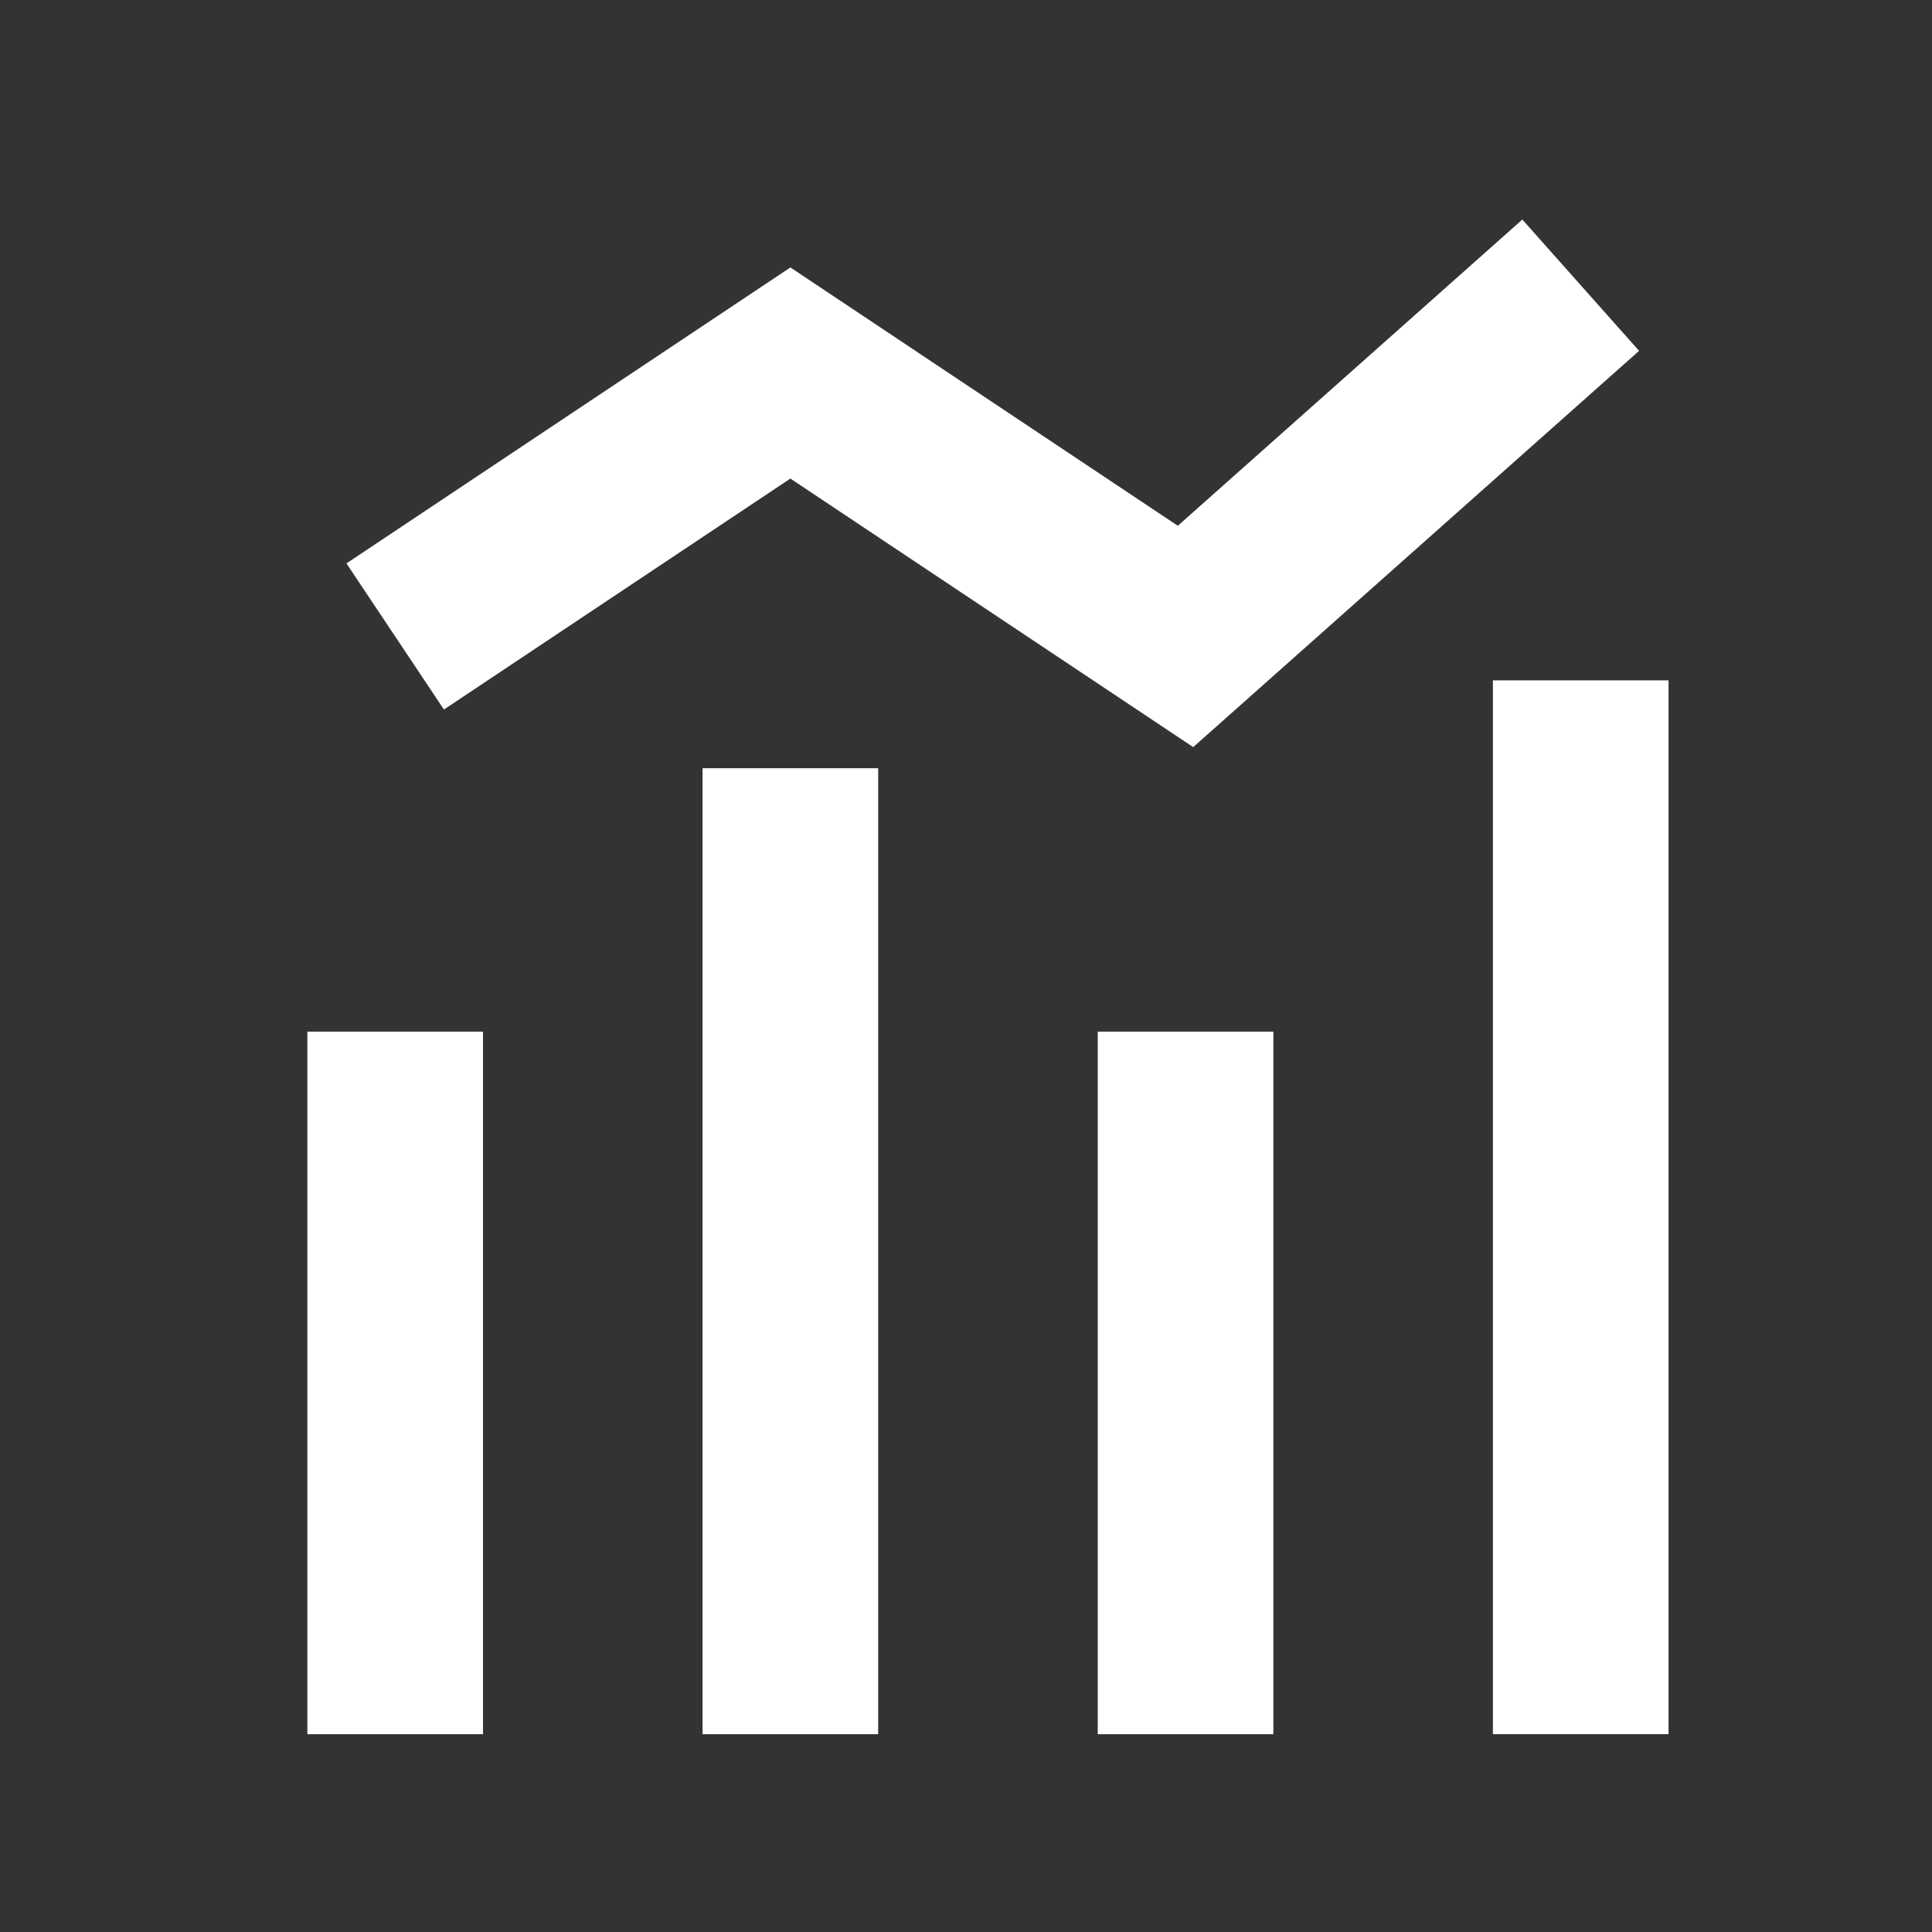
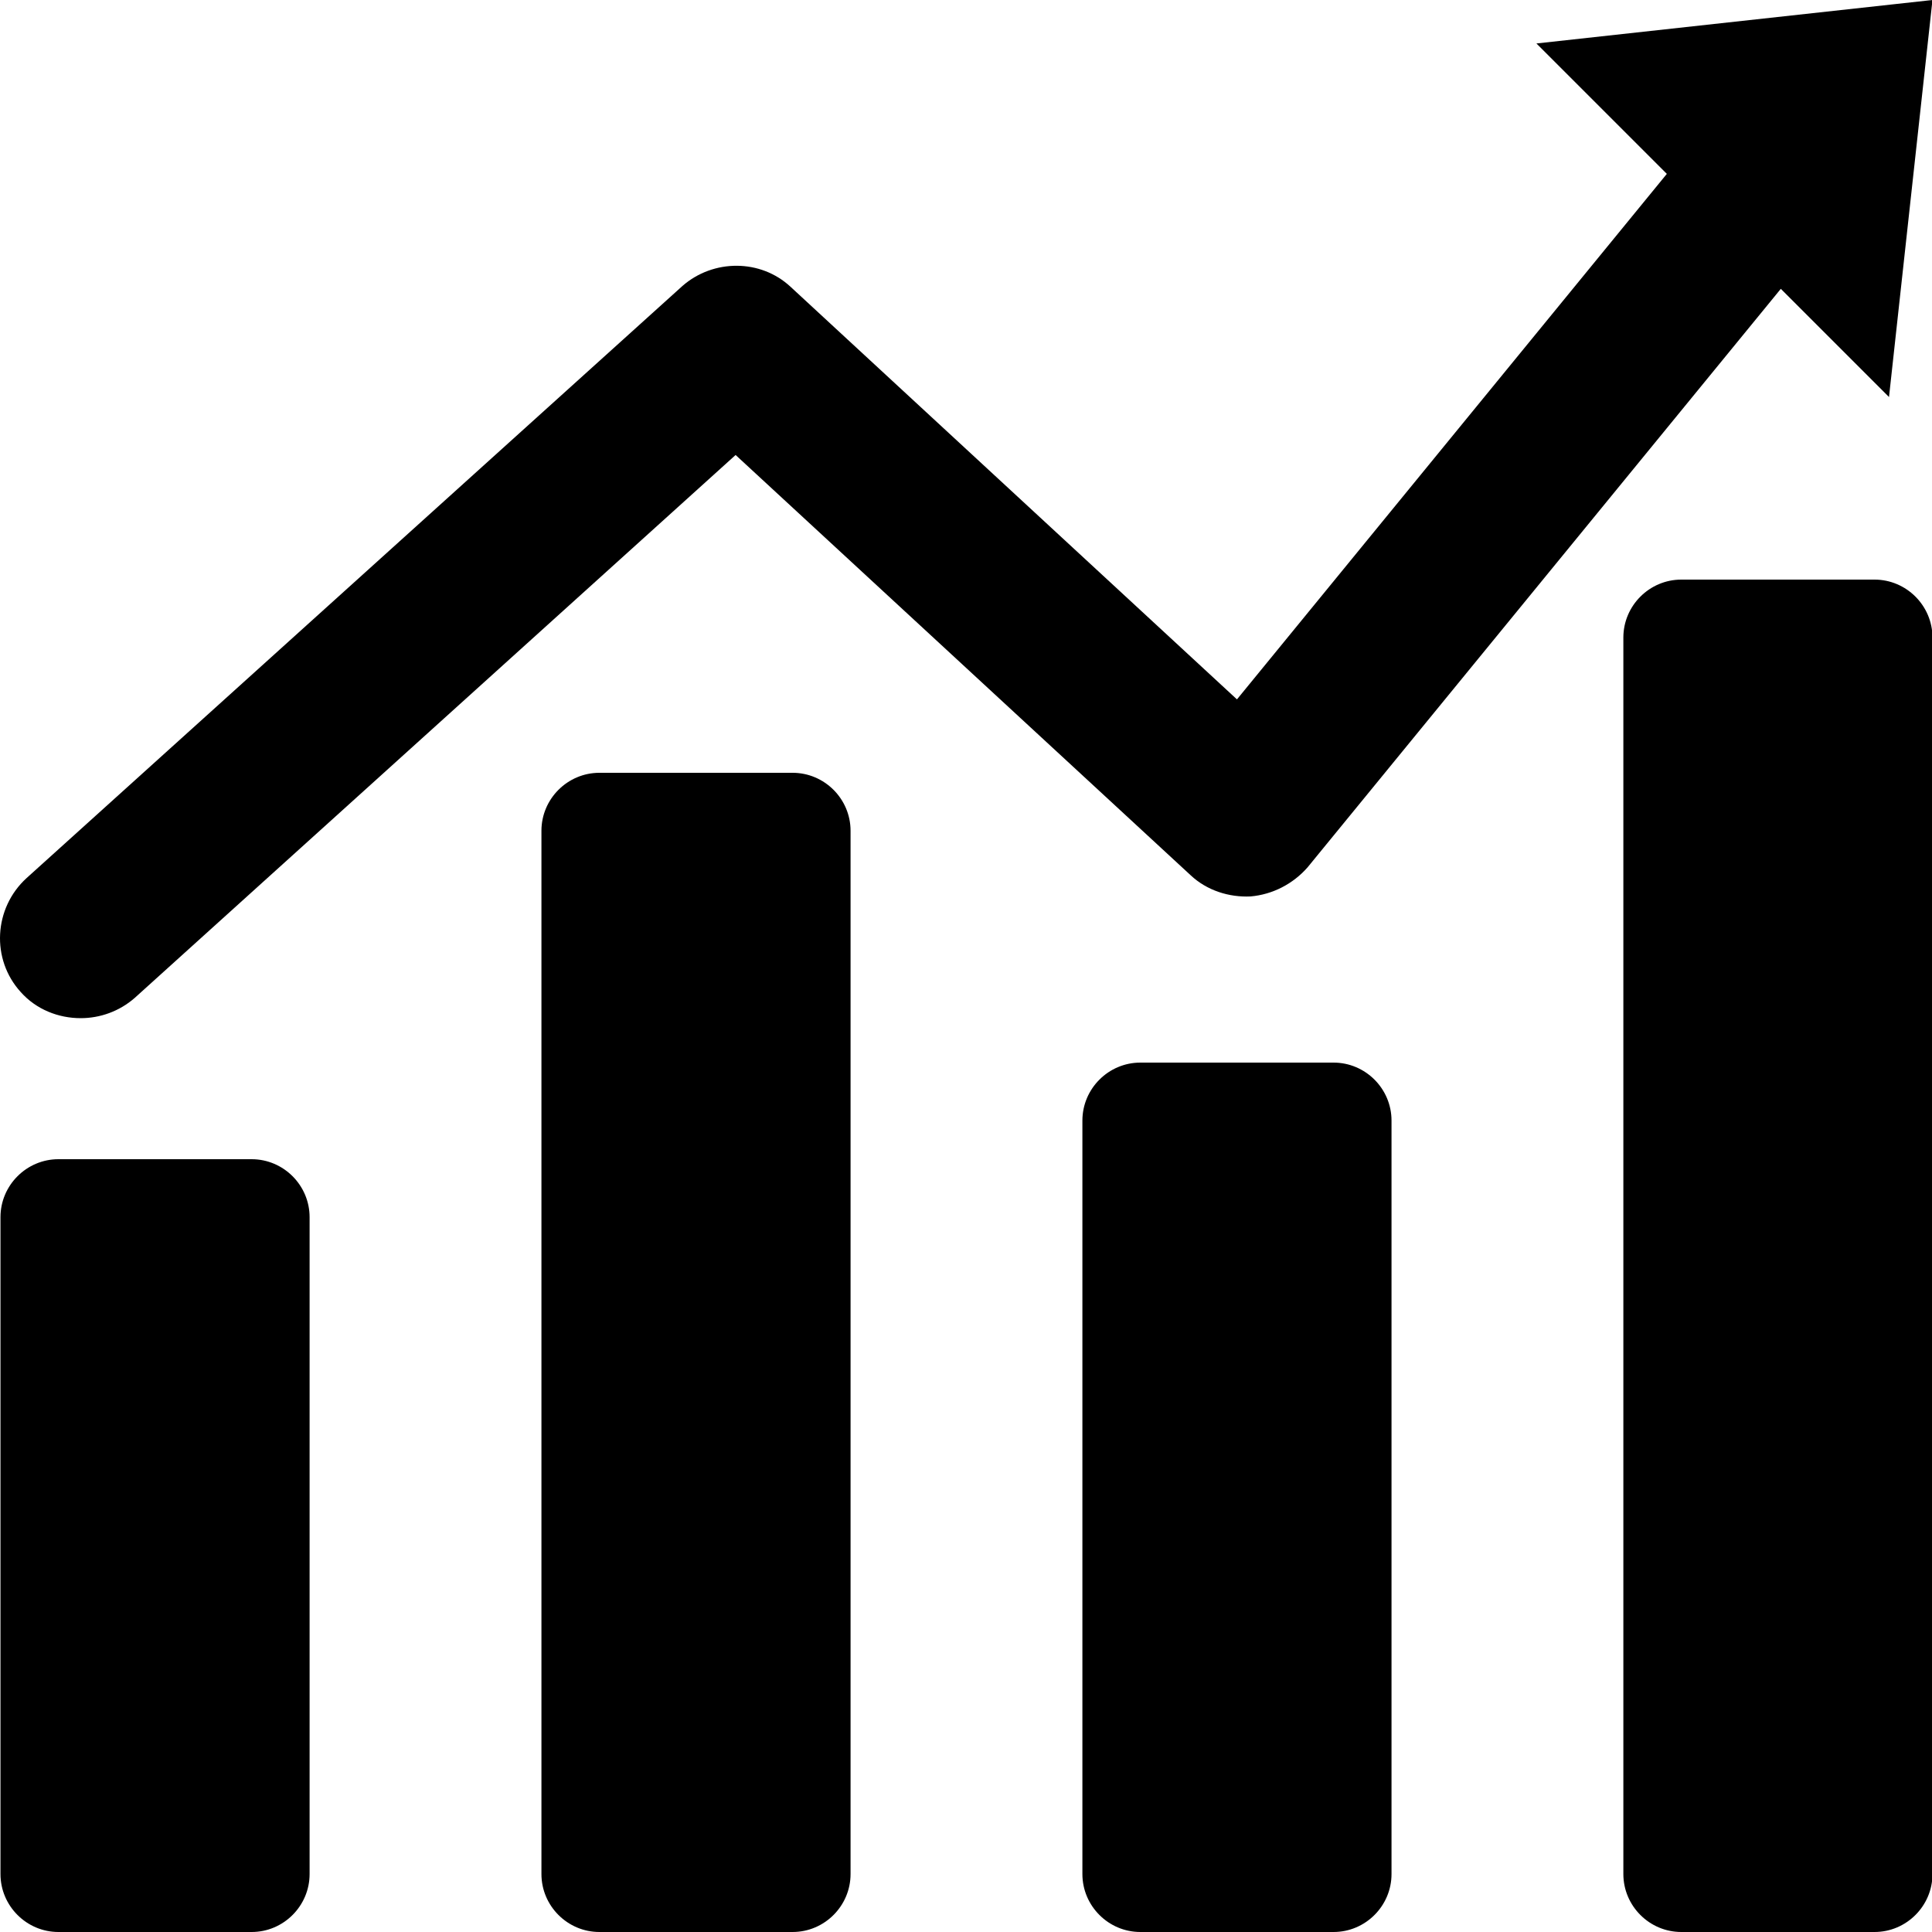
- <svg xmlns="http://www.w3.org/2000/svg" t="1644046827847" class="icon" viewBox="0 0 1024 1024" version="1.1" p-id="3830" width="200" height="200">
+ <svg xmlns="http://www.w3.org/2000/svg" t="1644052872053" class="icon" viewBox="0 0 1024 1024" version="1.1" p-id="1254" width="200" height="200">
  <defs>
    <style type="text/css" />
  </defs>
-   <path d="M0 0h1024v1024H0V0z m162.909 546.793v372.364h93.091v-372.364H162.909z m209.455-139.636v512h93.091v-512h-93.091z m209.455 139.636v372.364h93.091v-372.364h-93.091z m209.455-186.182v558.545h93.091v-558.545h-93.091z m-555.985 15.453l183.622-122.415 213.527 142.336L868.748 185.949 806.865 116.364l-182.598 162.304L418.909 141.754l-235.287 156.858 51.665 77.452z" fill="#333333" p-id="3831" />
+   <path d="M1024.252 0l-209.92 23.04L883.452 92.16 655.612 370.688 419.068 152.064c-15.872-14.848-40.96-14.848-57.344-0.512L14.076 465.408C-3.332 481.28-4.868 508.416 11.004 525.824c8.192 9.216 19.968 13.824 31.744 13.824 10.24 0 20.48-3.584 28.672-10.752l318.464-287.744 241.152 222.72c8.704 8.192 20.48 11.776 31.744 11.264 11.776-1.024 22.528-6.656 30.208-15.36l250.88-306.688 57.344 57.344L1024.252 0z m0 0M133.372 1024H30.972c-16.896 0-30.72-13.824-30.72-30.72v-348.16c0-16.896 13.824-30.72 30.72-30.72h102.4c16.896 0 30.72 13.824 30.72 30.72v348.16c0 16.896-13.824 30.72-30.72 30.72z" p-id="1255" />
+   <path d="M420.092 1024H317.692c-16.896 0-30.72-13.824-30.72-30.72V440.32c0-16.896 13.824-30.72 30.72-30.72h102.4c16.896 0 30.72 13.824 30.72 30.72v552.96c0 16.896-13.824 30.72-30.72 30.72zM706.812 1024h-102.4c-16.896 0-30.72-13.824-30.72-30.72v-399.36c0-16.896 13.824-30.72 30.72-30.72h102.4c16.896 0 30.72 13.824 30.72 30.72v399.36c0 16.896-13.824 30.72-30.72 30.72zM993.532 1024h-102.4c-16.896 0-30.72-13.824-30.72-30.72V337.92c0-16.896 13.824-30.72 30.72-30.72h102.4c16.896 0 30.72 13.824 30.72 30.72v655.36c0 16.896-13.824 30.72-30.72 30.72z" p-id="1256" />
</svg>
